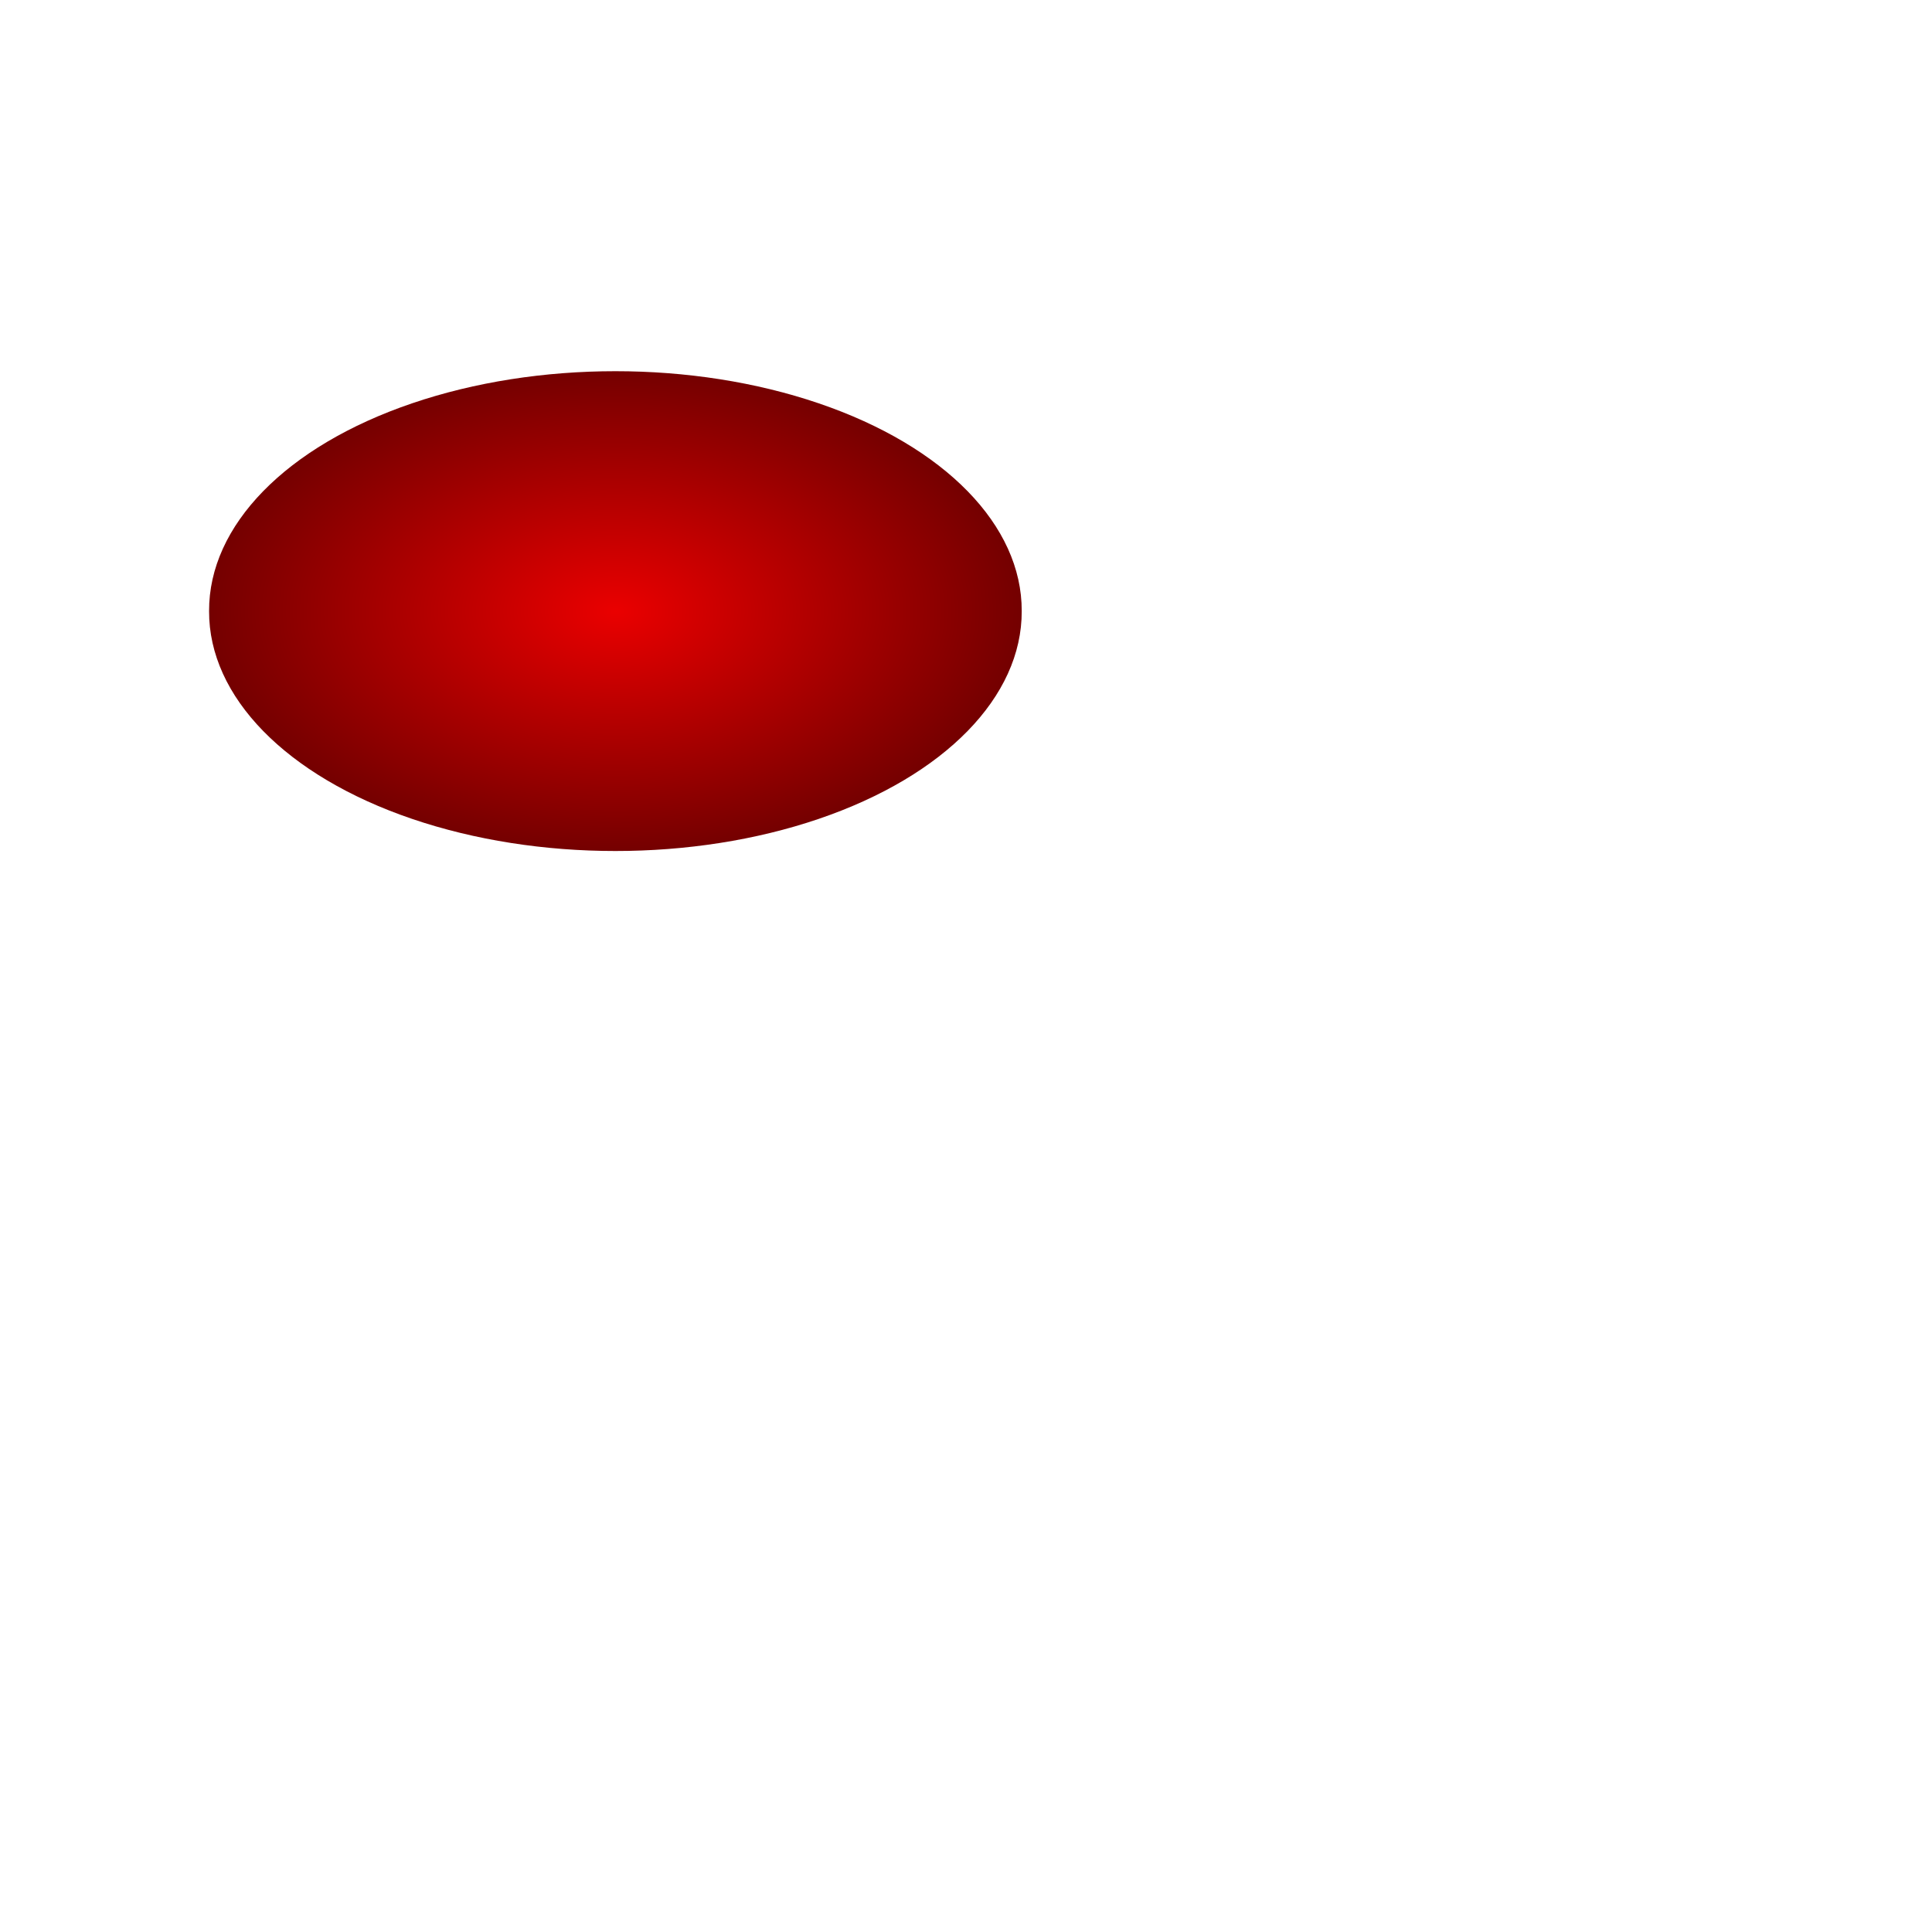
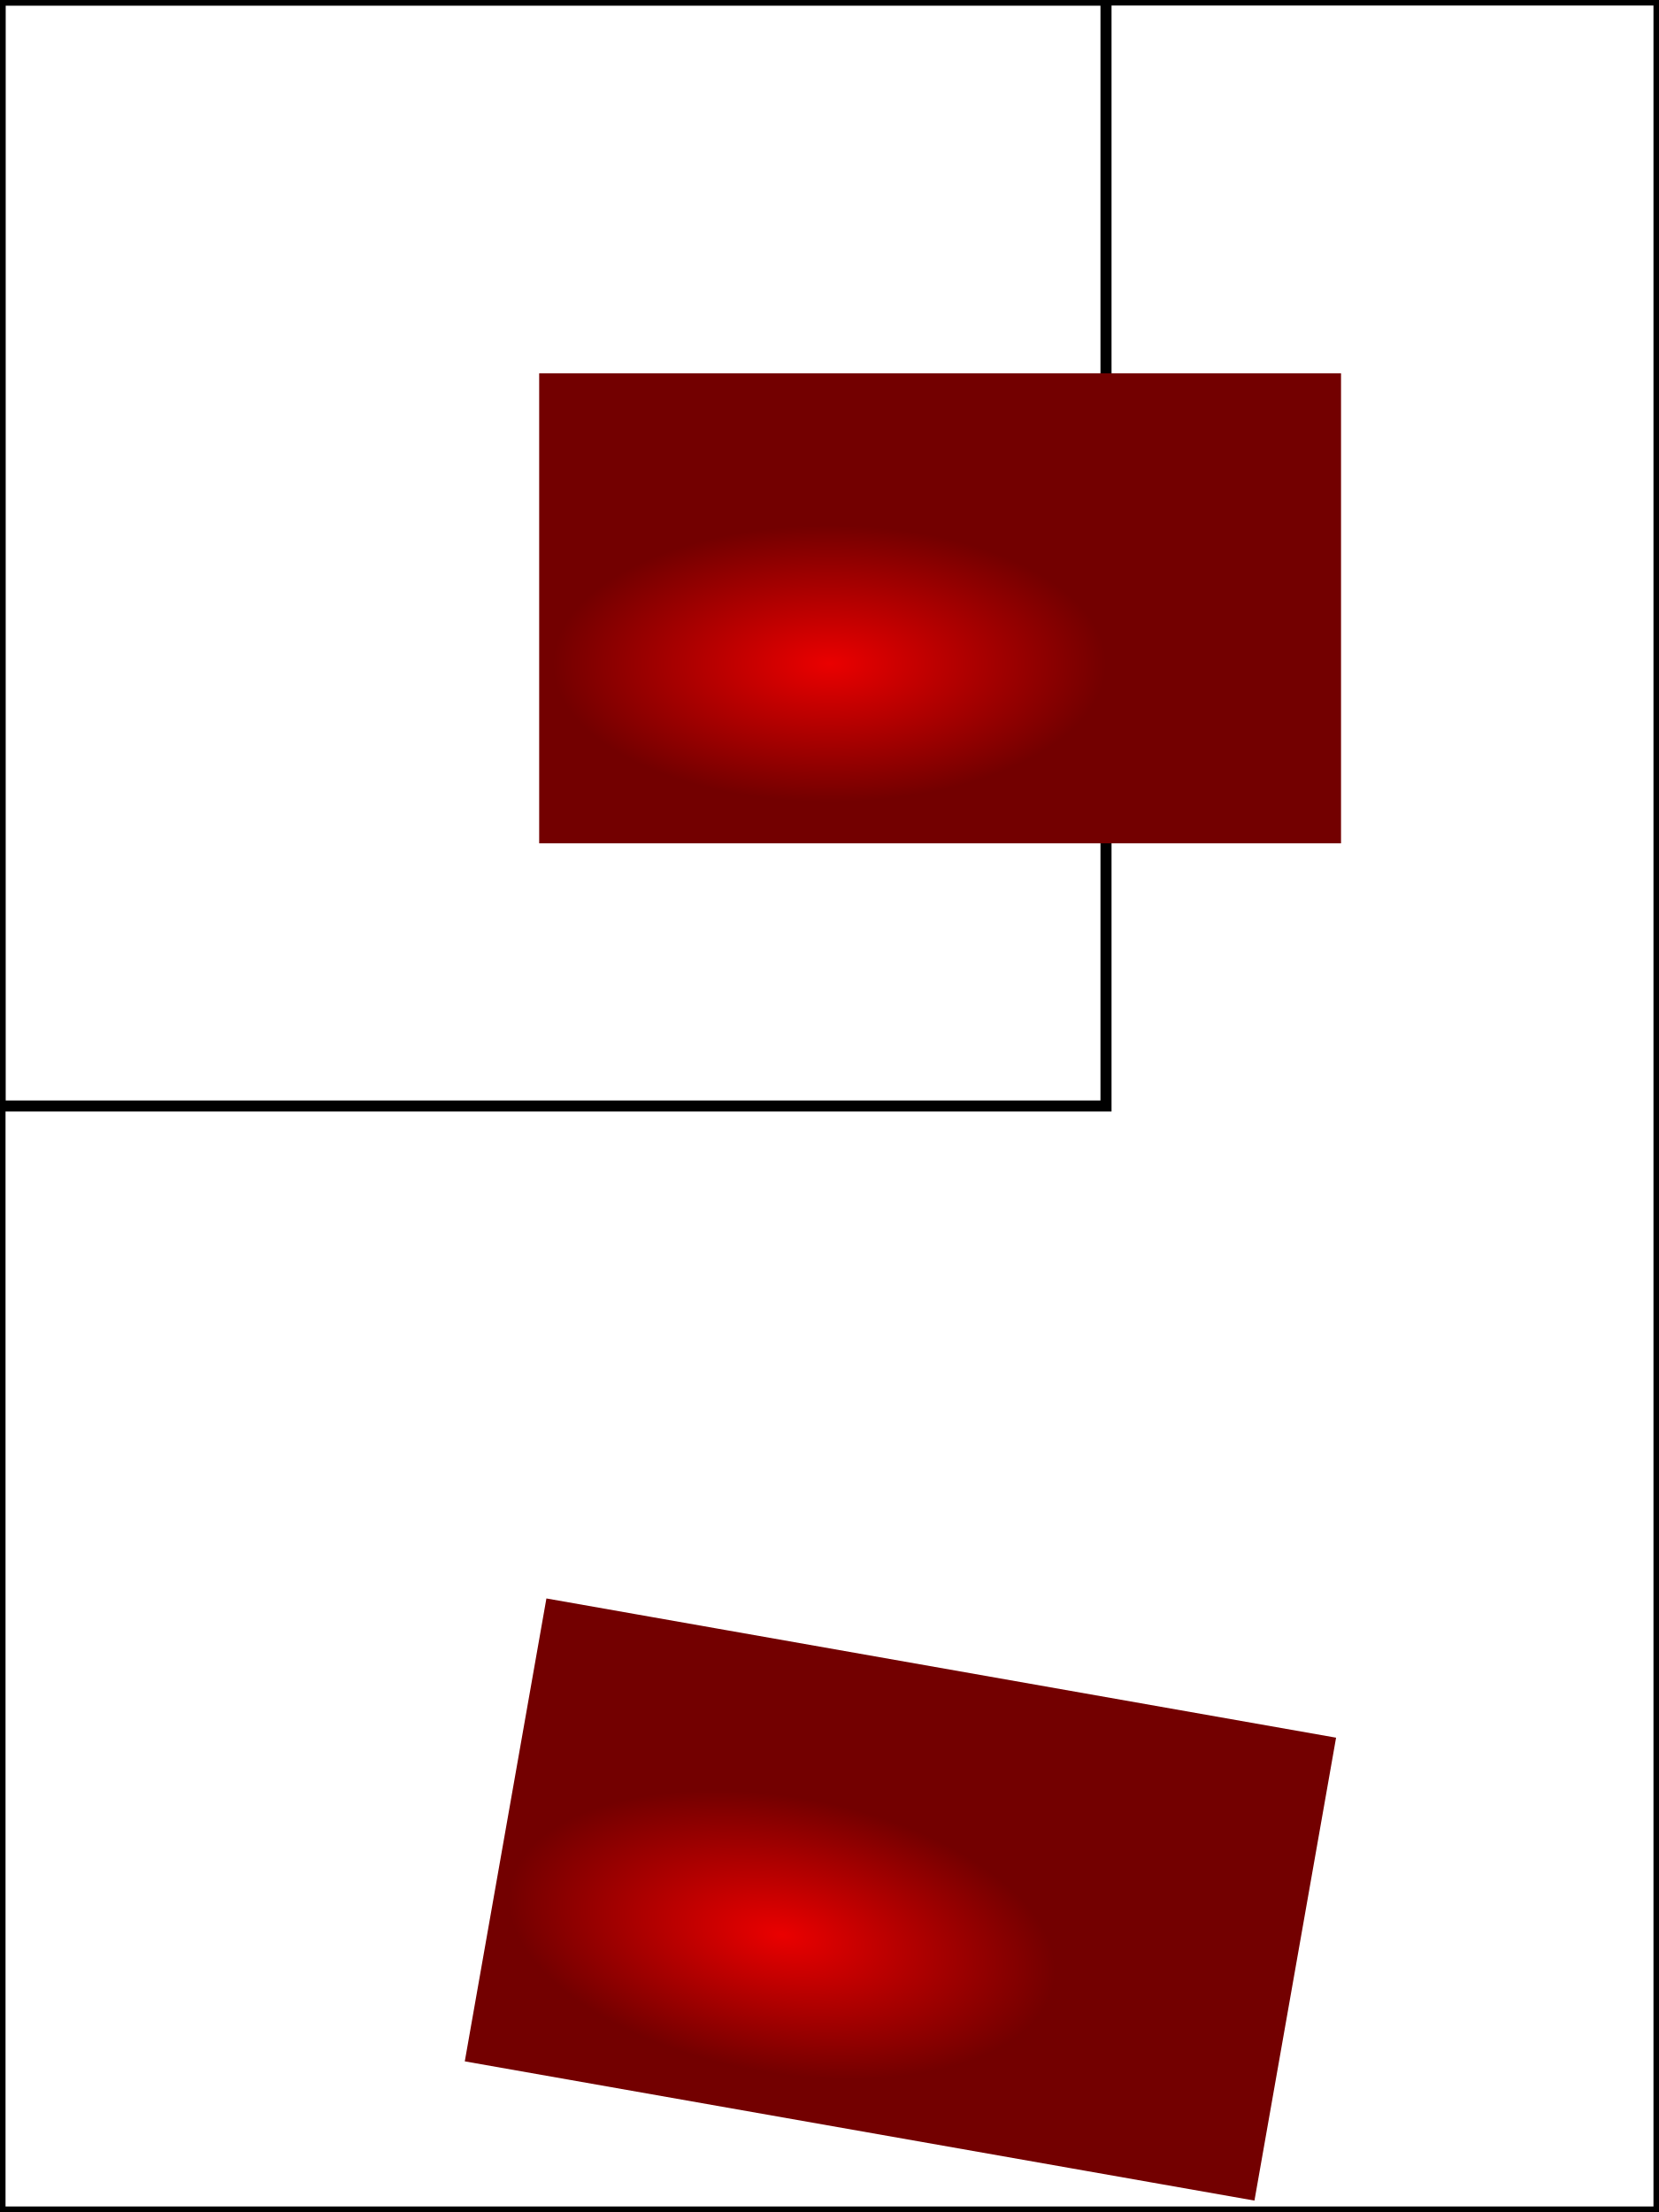
- <svg xmlns="http://www.w3.org/2000/svg" version="1.0" width="800" height="800">
+ <svg xmlns="http://www.w3.org/2000/svg" xmlns:xlink="http://www.w3.org/1999/xlink" version="1.0" width="300" height="400">
+   <rect x="0" y="0" width="200" height="200" stroke="black" stroke-width="2" fill="none" />
+   <rect x="0" y="0" width="300" height="400" stroke="black" stroke-width="2" fill="none" />
  <defs>
-     <radialGradient id="gradient" cx="254.823" cy="253.045" r="169.875" fx="254.823" fy="253.045" gradientUnits="userSpaceOnUse" gradientTransform="matrix(1,0,0,0.5929308,0,103.0066)">
+     <radialGradient id="gradient" cx="100" cy="100" r="50" fx="100" fy="100" gradientUnits="userSpaceOnUse" gradientTransform="matrix(1,0,0,0.5,0,100)">
      <stop style="stop-color:#ea0000;stop-opacity:1" offset="0" />
      <stop style="stop-color:#730000;stop-opacity:1" offset="1" />
    </radialGradient>
  </defs>
-   <path style="fill:url(#gradient)" d="M 423.072 253.045 A 168.249 99.098 0 1 1  86.575,253.045 A 168.249 99.098 0 1 1  423.072 253.045 z" />
+   <g id="ggg" transform="translate(0, -30)">
+     <rect x="50" y="100" width="140" height="80" fill="url(#gradient)" stroke="url(#gradient)" stroke-width="5" transform="translate(50)" />
+   </g>
+   <use x="50" y="200" transform="rotate(10)" xlink:href="#ggg" />
</svg>
